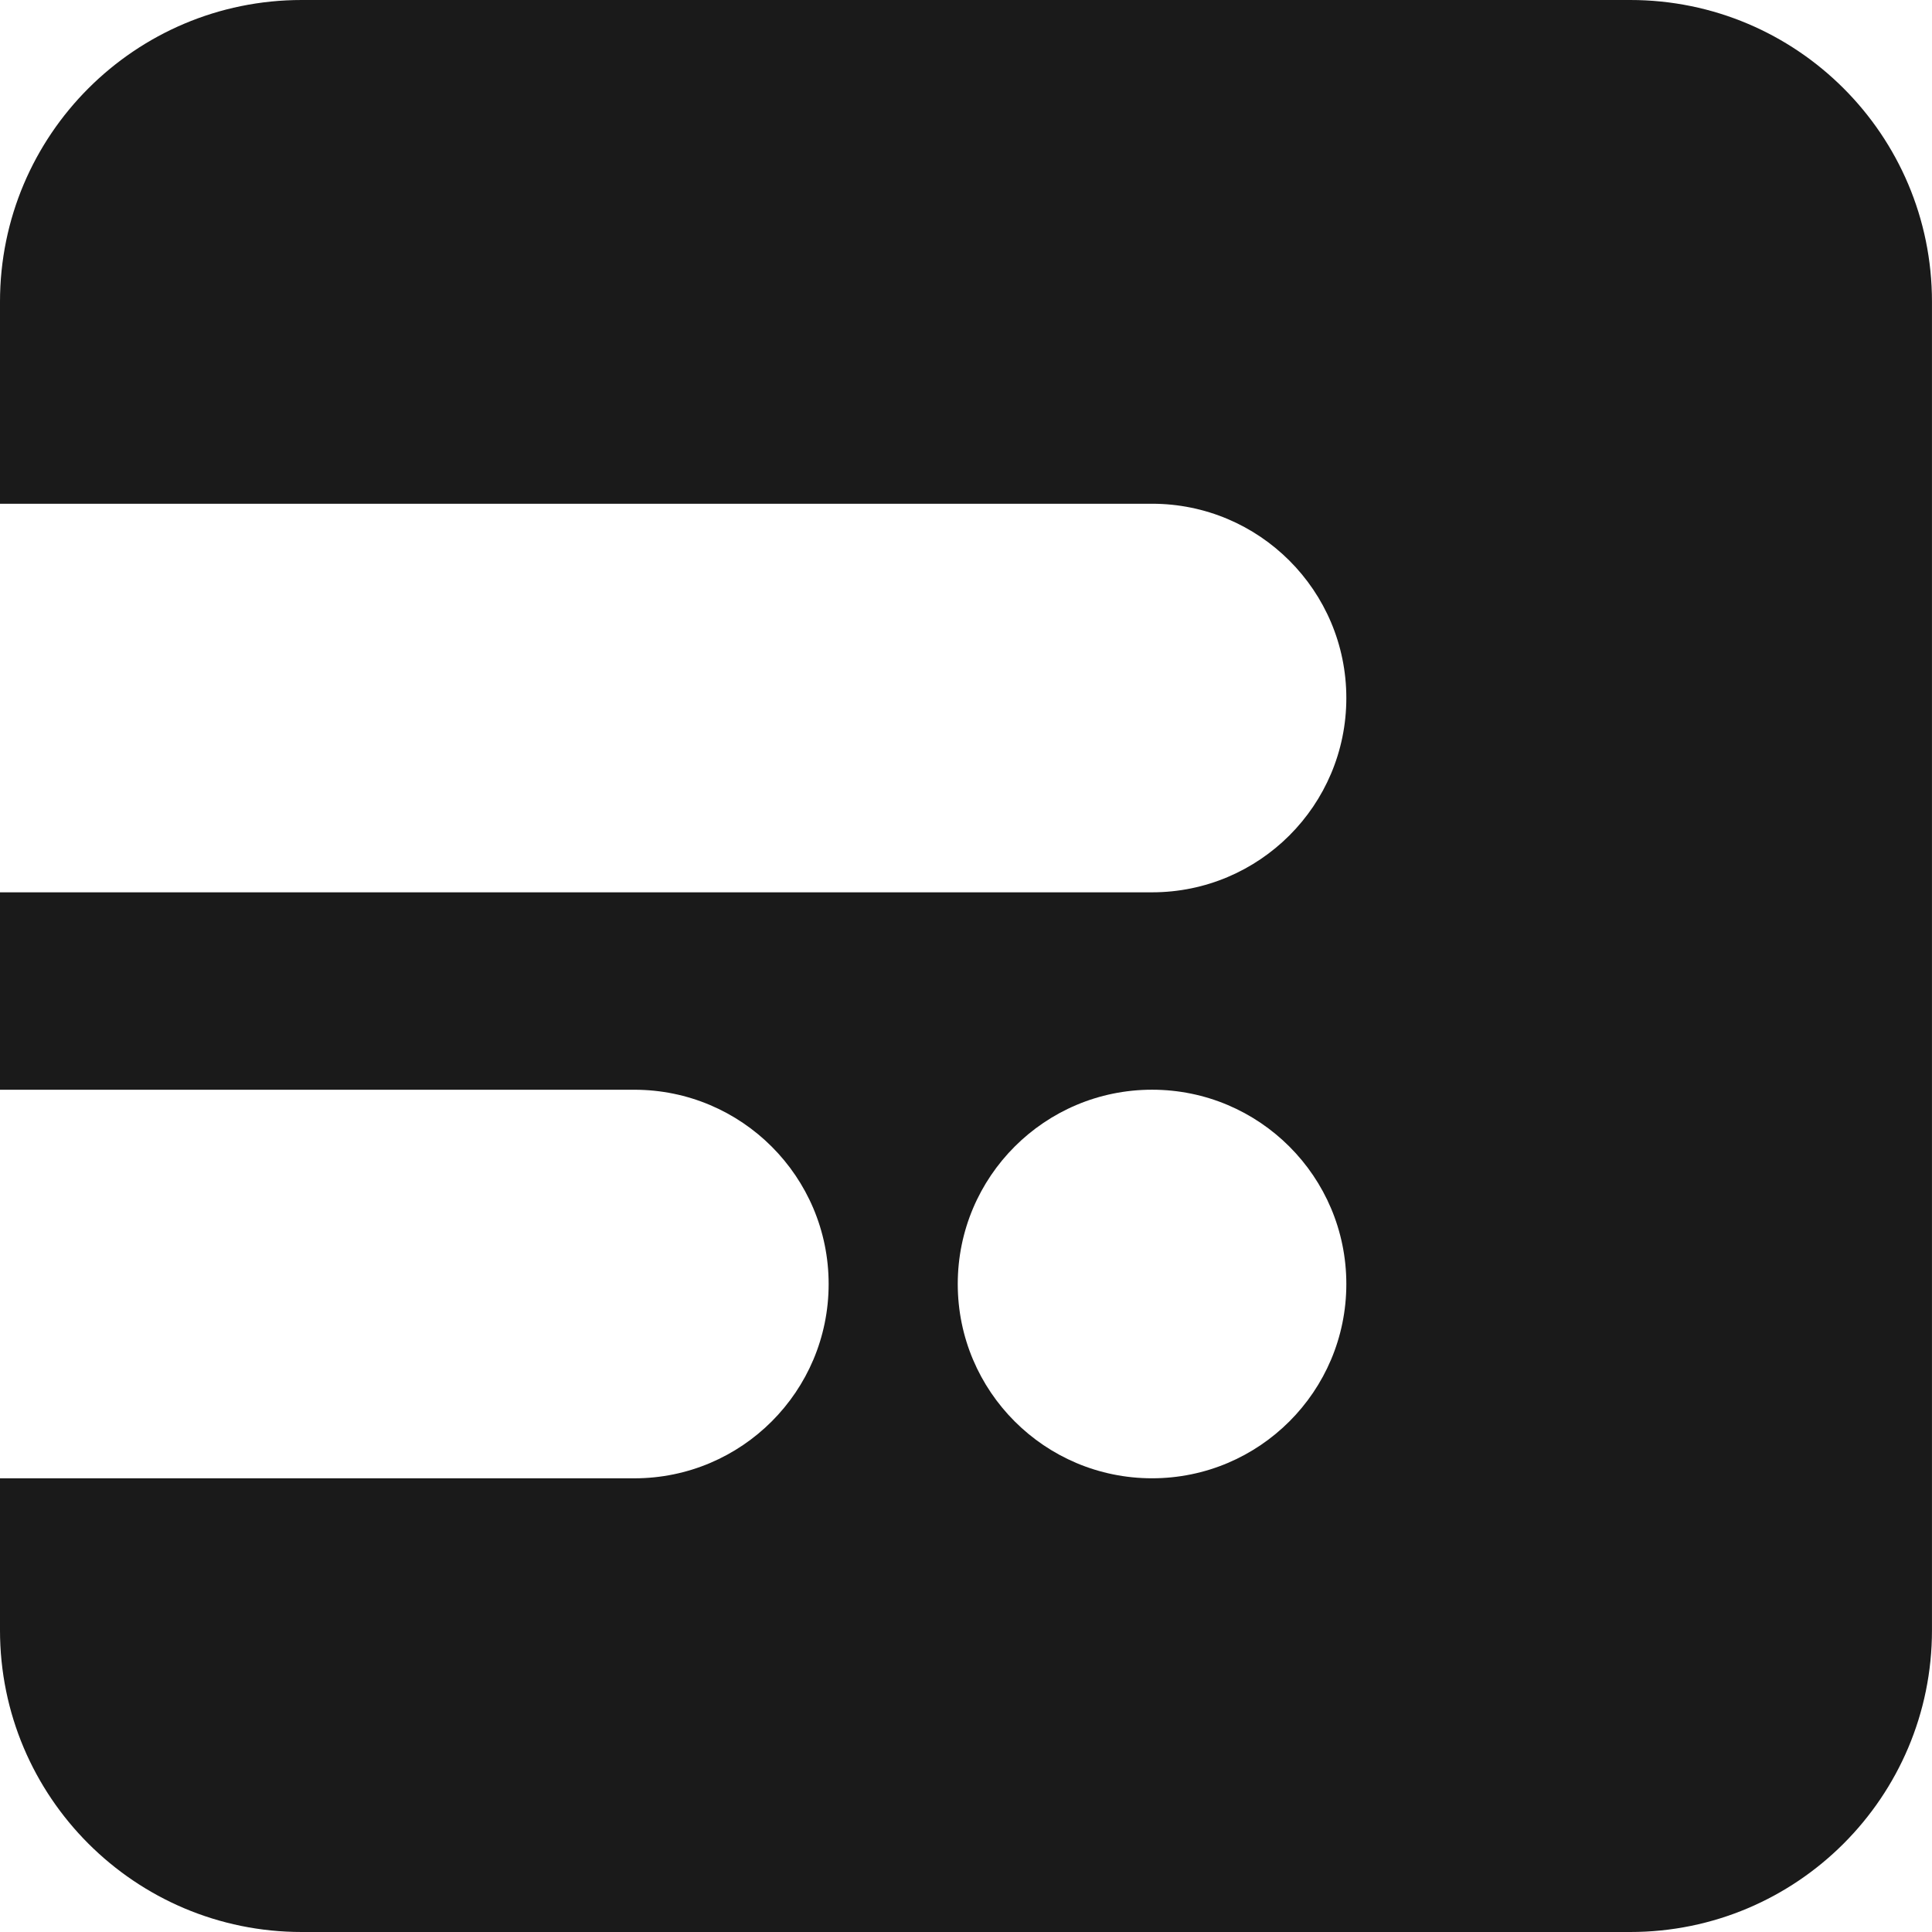
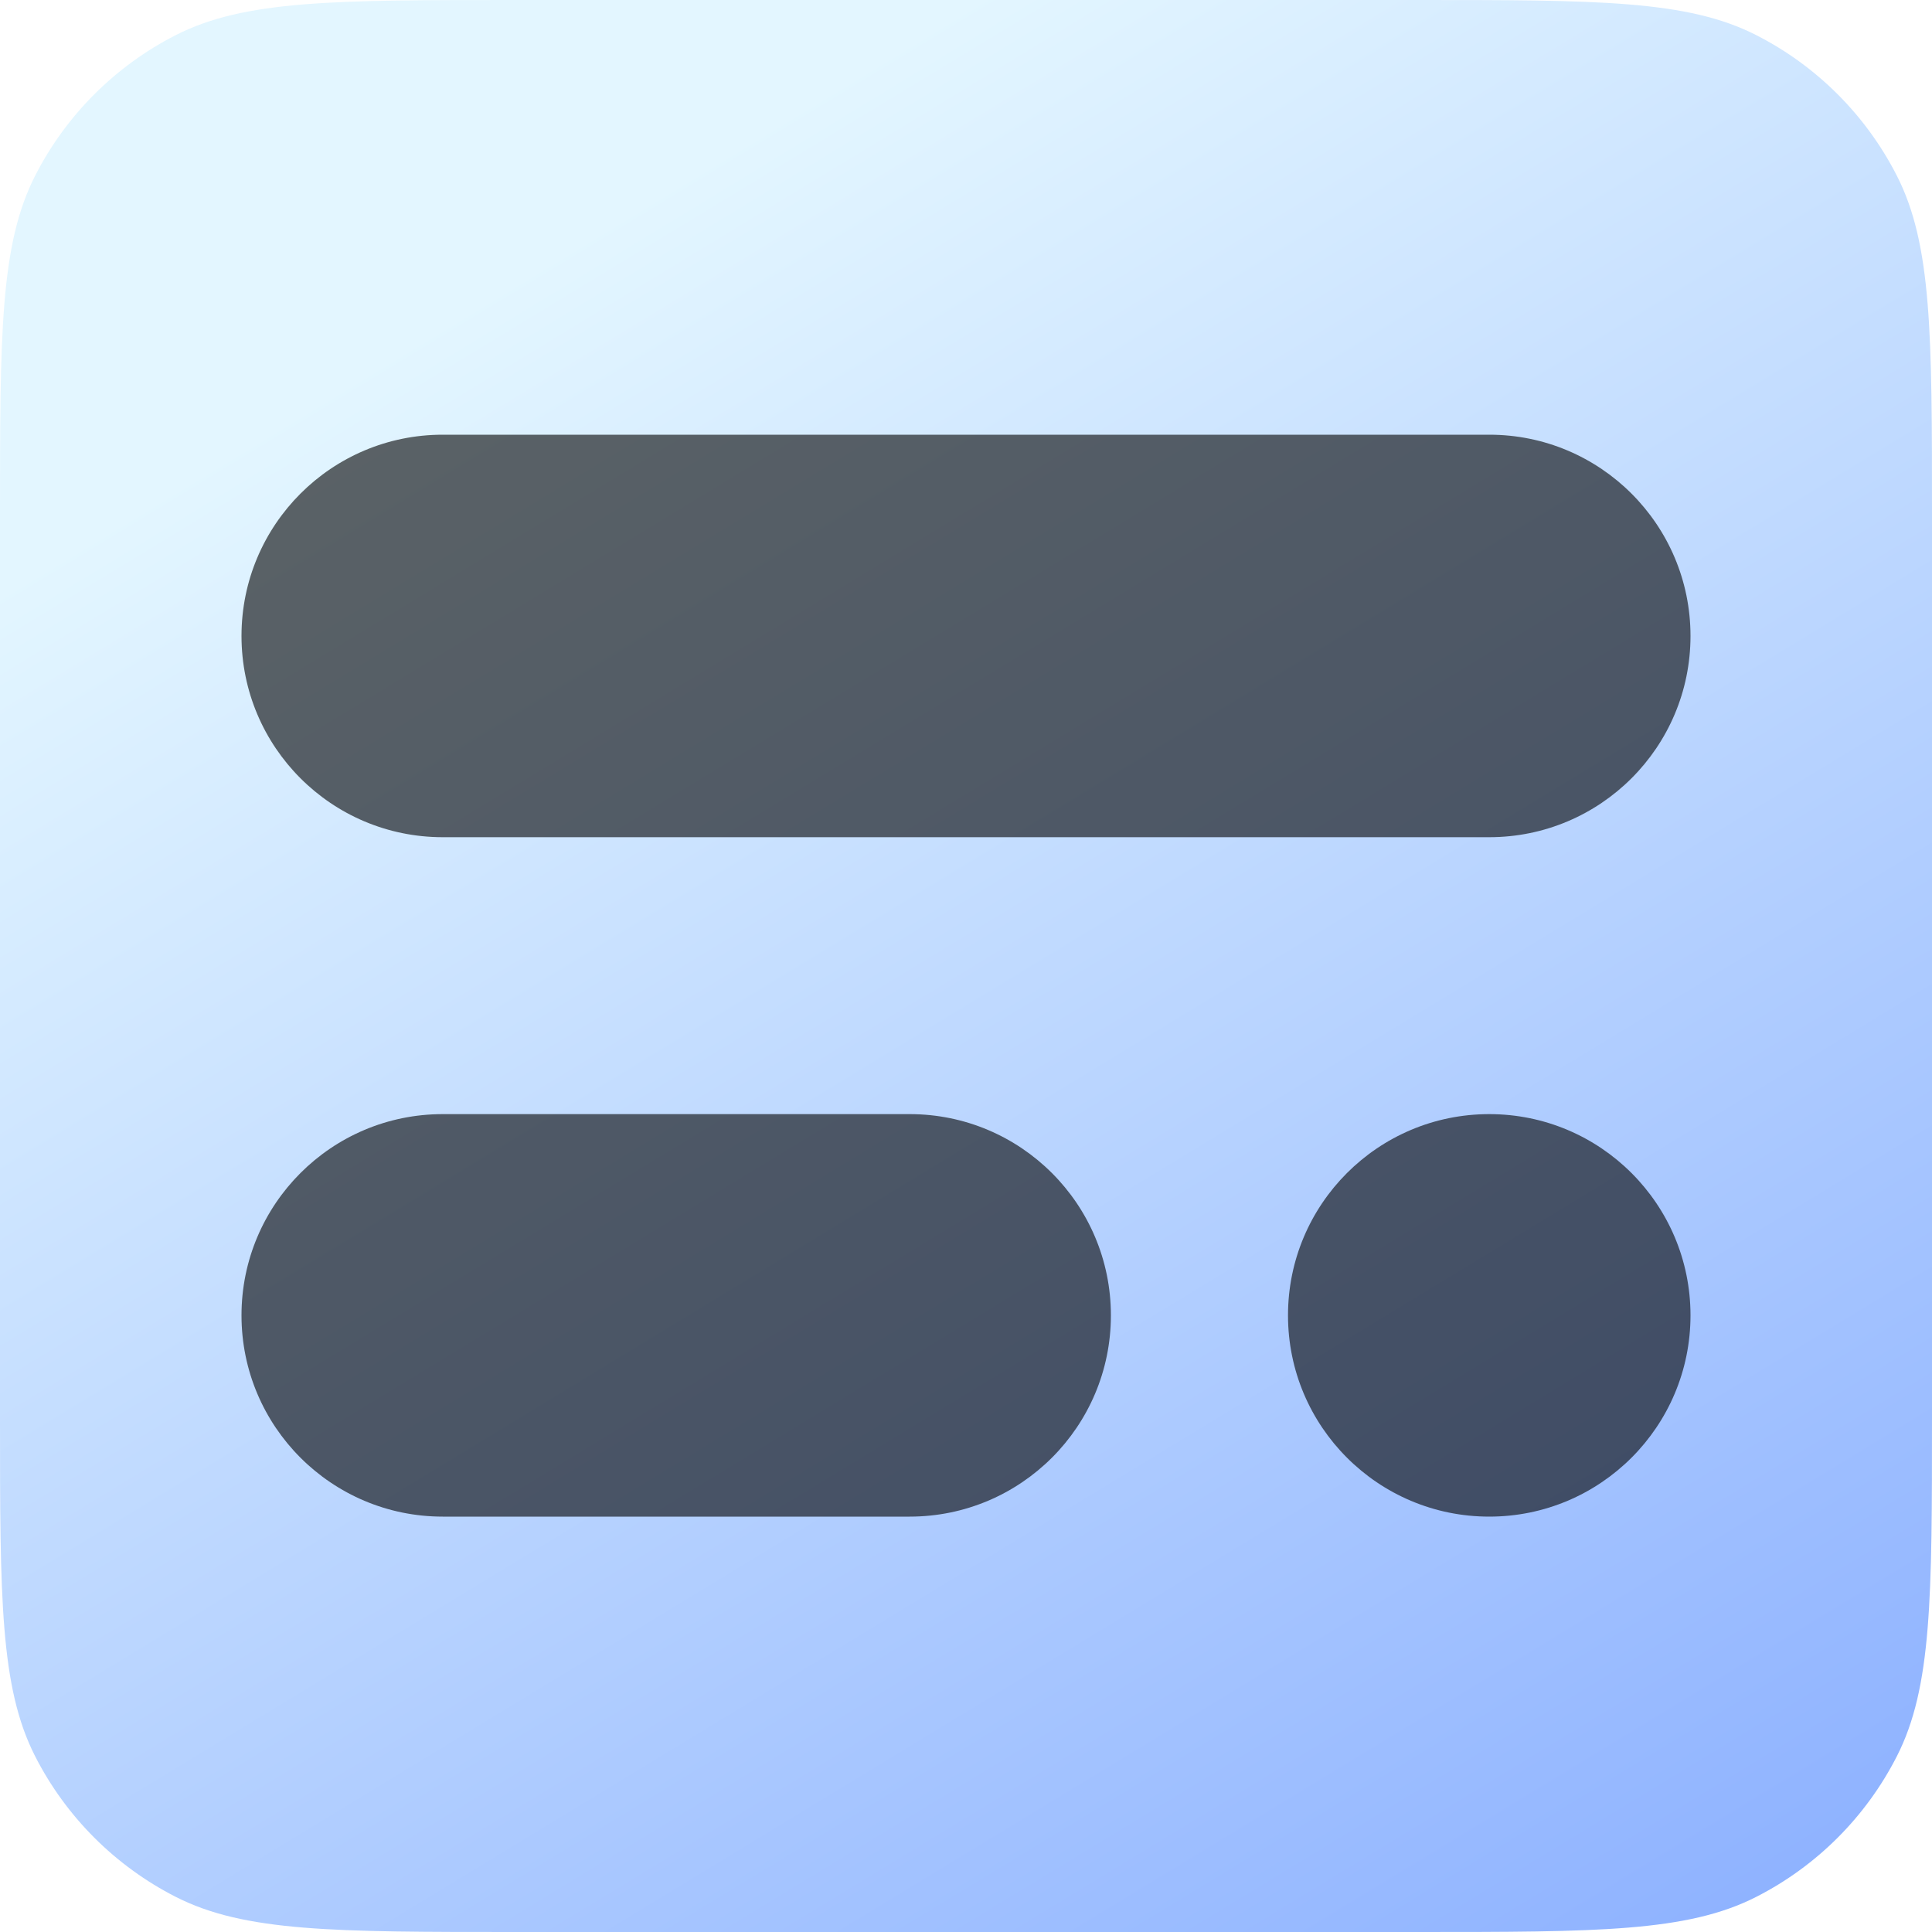
- <svg xmlns="http://www.w3.org/2000/svg" id="uuid-e403a7fb-ade4-4cf9-9f49-7c829a859d9b" data-name="图层 1" viewBox="0 0 646.86 646.86">
+ <svg xmlns="http://www.w3.org/2000/svg" width="600" height="600" viewBox="0 0 600 600" fill="none">
+   <path d="M0 160C0 103.995 0 75.992 10.899 54.601C20.487 35.785 35.785 20.487 54.601 10.899C75.992 0 103.995 0 160 0H440C496.005 0 524.008 0 545.399 10.899C564.215 20.487 579.513 35.785 589.101 54.601C600 75.992 600 103.995 600 160V440C600 496.005 600 524.008 589.101 545.399C579.513 564.215 564.215 579.513 545.399 589.101C524.008 600 496.005 600 440 600H160C103.995 600 75.992 600 54.601 589.101C35.785 579.513 20.487 564.215 10.899 545.399C0 524.008 0 496.005 0 440V160Z" fill="url(#paint0_linear_2_28)" />
+   <g opacity="0.6">
+     <rect x="75" y="135" width="450" height="125" rx="62.5" fill="black" />
+     <rect x="75" y="346" width="270" height="125" rx="62.5" fill="black" />
+     <rect x="400" y="346" width="125" height="125" rx="62.5" fill="black" />
+   </g>
  <defs>
-     <style>
-       .uuid-468baf92-b0e5-4b93-b20c-5df41fa87832 {
-         fill: url(#uuid-0491a4a2-c076-49b7-85c6-df0ba8de68a3);
-       }
-     </style>
-     <linearGradient id="uuid-0491a4a2-c076-49b7-85c6-df0ba8de68a3" data-name="未命名的渐变 23" x1="323.43" y1="646.86" x2="323.43" y2="0" gradientUnits="userSpaceOnUse">
-       <stop offset="0" stop-color="#1A1A1A" />
-       <stop offset="1" stop-color="#1A1A1A" />
+     <linearGradient id="paint0_linear_2_28" x1="300" y1="0" x2="713.5" y2="680.5" gradientUnits="userSpaceOnUse">
+       <stop stop-color="#E3F6FF" />
+       <stop offset="1" stop-color="#79A1FF" />
    </linearGradient>
  </defs>
-   <path class="uuid-468baf92-b0e5-4b93-b20c-5df41fa87832" d="M545.83,0H101.02C45.23,0,0,45.23,0,101.02v67.64h385.72c35.92,0,65.05,29.12,65.05,65.05h0c0,35.92-29.12,65.05-65.05,65.05H0v66.1h212.39c35.92,0,65.05,29.12,65.05,65.05h0c0,35.92-29.12,65.05-65.05,65.05H0v50.88C0,601.63,45.23,646.86,101.02,646.86h444.81c55.79,0,101.02-45.23,101.02-101.02V101.02C646.86,45.23,601.63,0,545.83,0ZM385.72,494.95c-35.92,0-65.05-29.12-65.05-65.05s29.12-65.05,65.05-65.05,65.05,29.12,65.05,65.05-29.12,65.05-65.05,65.05Z" />
</svg>
